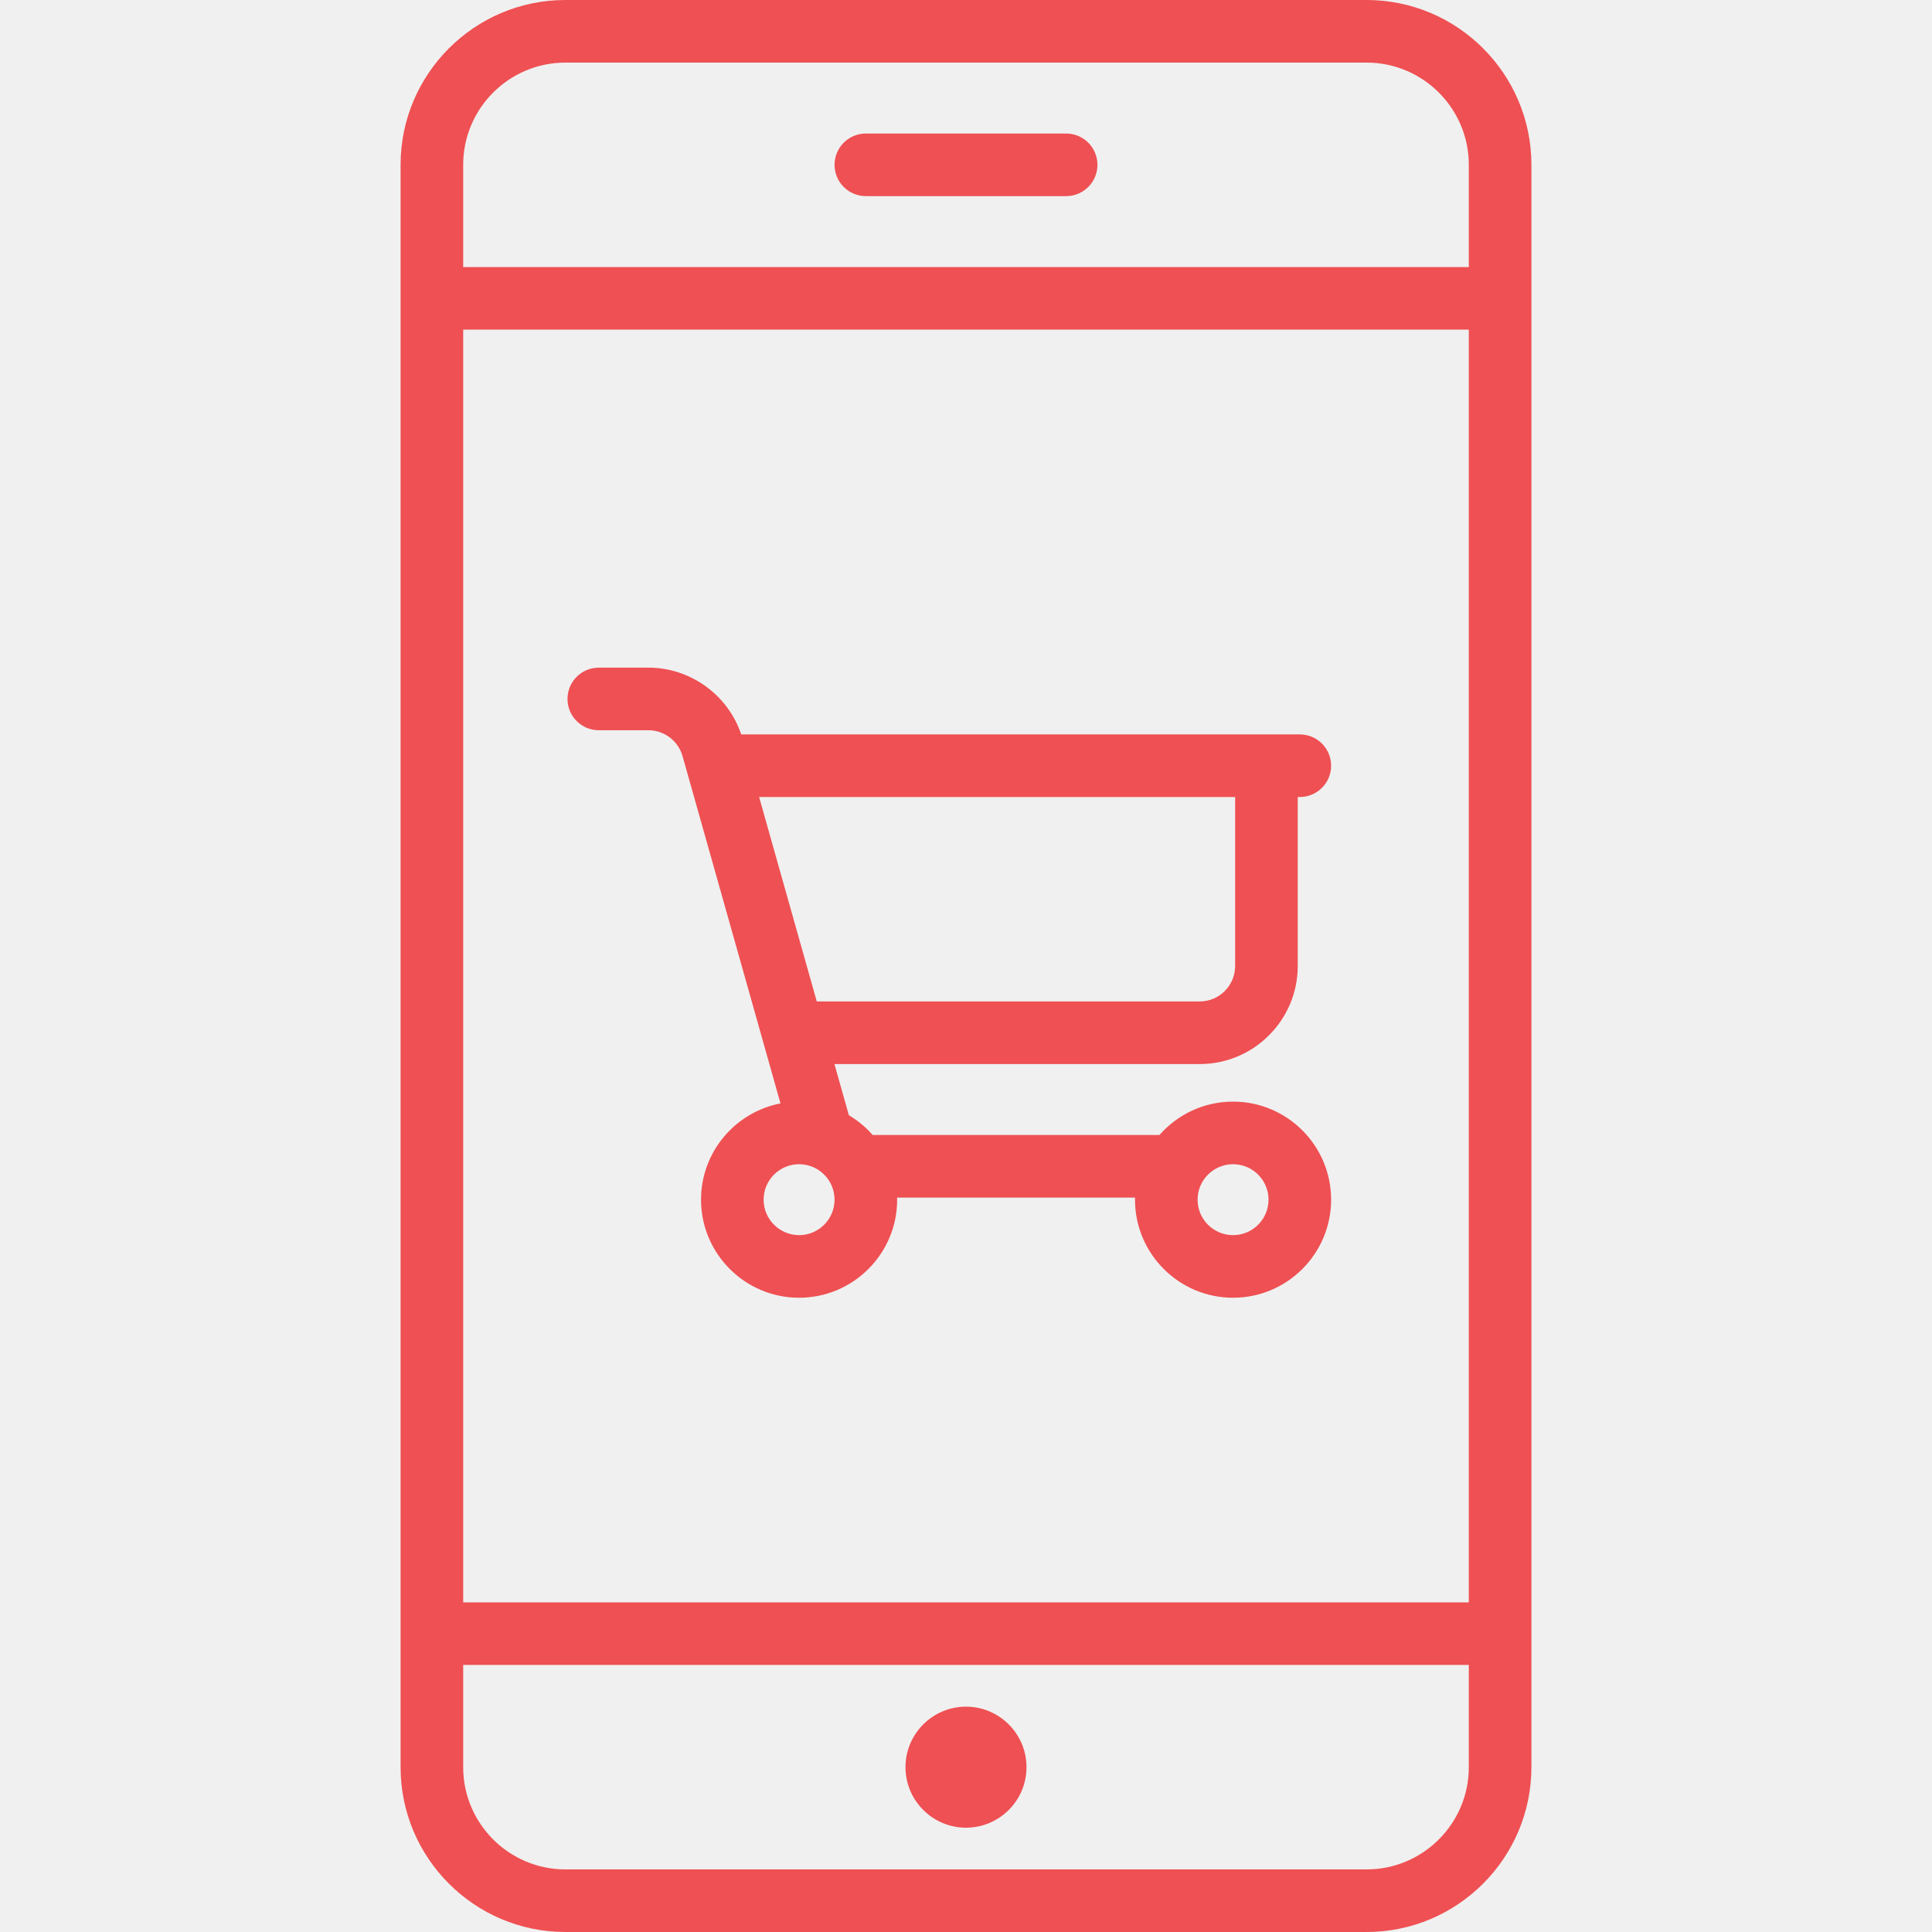
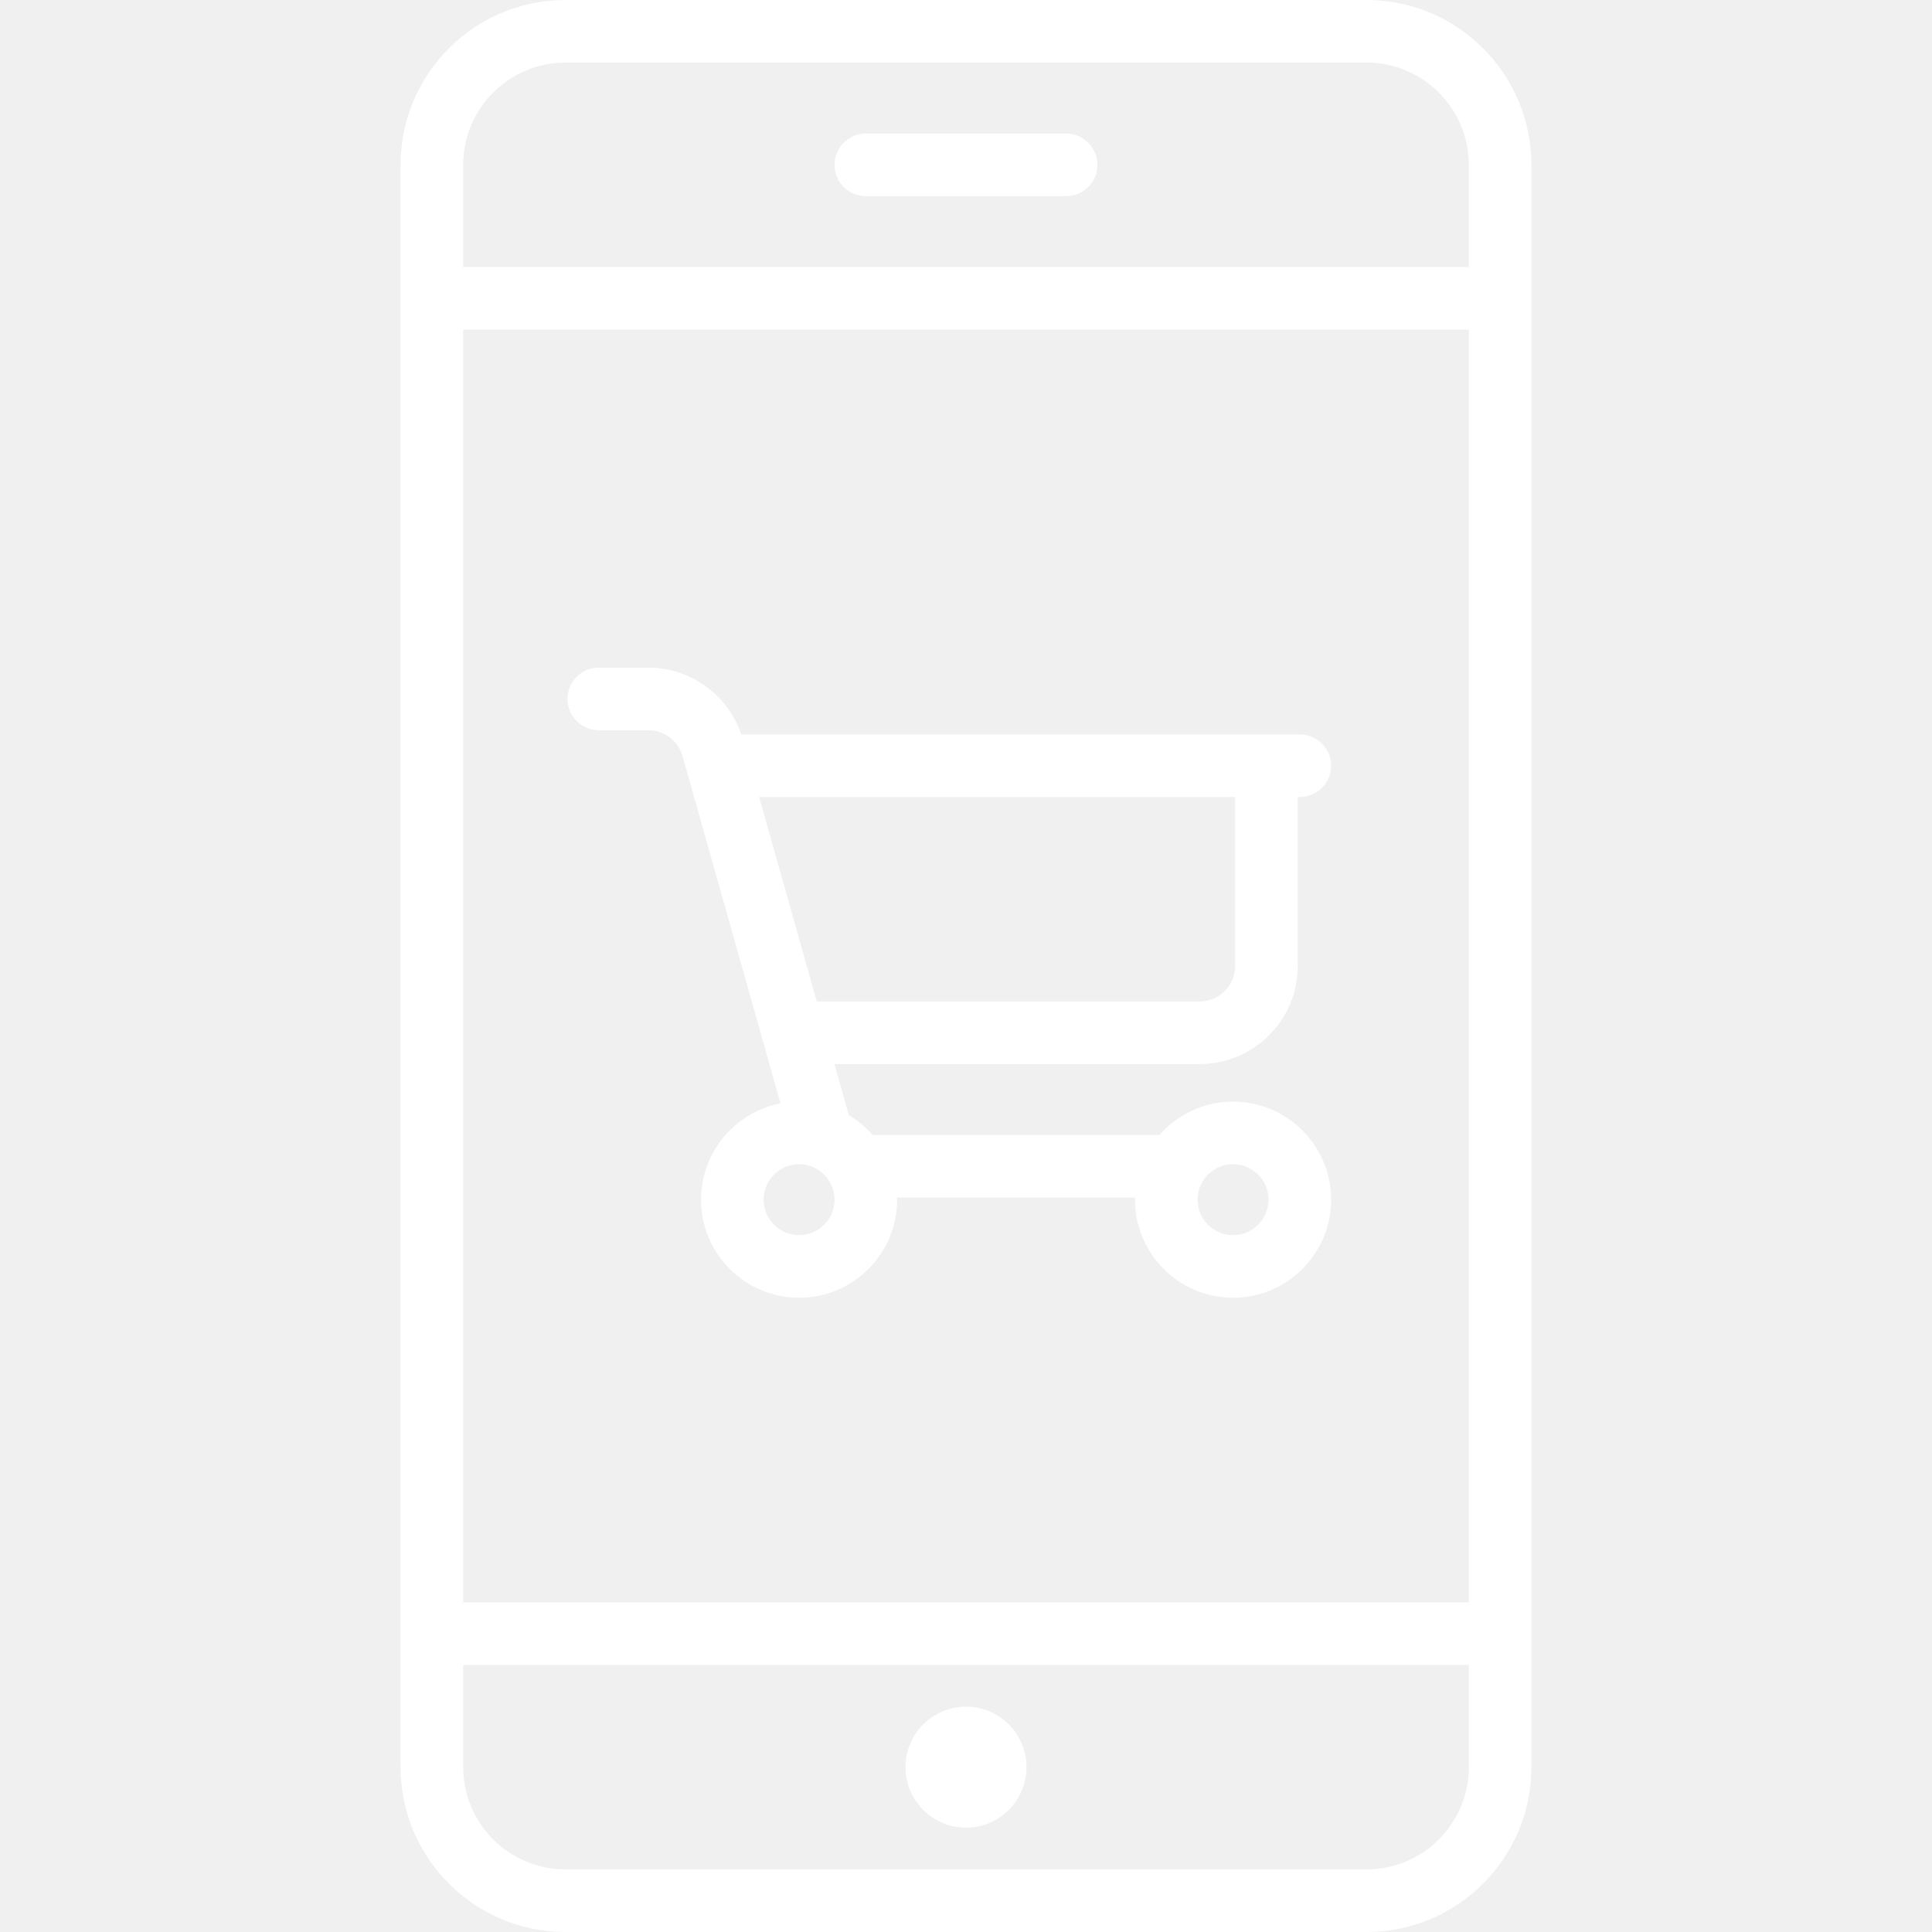
<svg xmlns="http://www.w3.org/2000/svg" version="1.1" viewBox="0 0 463 463" enable-background="new 0 0 463 463" width="512px" height="512px">
  <g>
-     <path style="fill:#EF5053;" d="m327.5,0h-192c-21.78,0-39.5,17.72-39.5,39.5v384c0,21.78 17.72,39.5 39.5,39.5h192c21.78,0 39.5-17.72 39.5-39.5v-384c0-21.78-17.72-39.5-39.5-39.5zm-216.5,79h241v305h-241v-305zm24.5-64h192c13.509,0 24.5,10.991 24.5,24.5v24.5h-241v-24.5c0-13.509 10.991-24.5 24.5-24.5zm192,433h-192c-13.509,0-24.5-10.991-24.5-24.5v-24.5h241v24.5c0,13.509-10.991,24.5-24.5,24.5z" fill="#000000" />
-     <path style="fill:#EF5053;" d="m207.5,47h48c4.142,0 7.5-3.358 7.5-7.5s-3.358-7.5-7.5-7.5h-48c-4.142,0-7.5,3.358-7.5,7.5s3.358,7.5 7.5,7.5z" fill="#000000" />
-     <path style="fill:#EF5053;" d="m231.5,409c-7.995,0-14.5,6.505-14.5,14.5s6.505,14.5 14.5,14.5 14.5-6.505 14.5-14.5-6.505-14.5-14.5-14.5z" fill="#000000" />
-     <path style="fill:#EF5053;" d="m295.5,264c-7.023,0-13.332,3.101-17.641,8h-68.718c-1.638-1.863-3.565-3.464-5.711-4.735l-3.459-12.265h87.529c12.958,0 23.5-10.542 23.5-23.5v-40.5h0.5c4.142,0 7.5-3.358 7.5-7.5s-3.358-7.5-7.5-7.5h-133.862c-3.197-9.473-12.172-16-22.25-16h-11.888c-4.142,0-7.5,3.358-7.5,7.5s3.358,7.5 7.5,7.5h11.888c3.789,0 7.152,2.546 8.181,6.193l23.476,83.236c-10.834,2.088-19.045,11.636-19.045,23.071 0,12.958 10.542,23.5 23.5,23.5s23.5-10.542 23.5-23.5c0-0.168-0.009-0.333-0.013-0.5h57.026c-0.004,0.167-0.013,0.332-0.013,0.5 0,12.958 10.542,23.5 23.5,23.5s23.5-10.542 23.5-23.5-10.542-23.5-23.5-23.5zm.5-32.5c0,4.687-3.813,8.5-8.5,8.5h-91.76l-13.82-49h114.08v40.5zm-104.5,64.5c-4.687,0-8.5-3.813-8.5-8.5s3.813-8.5 8.5-8.5 8.5,3.813 8.5,8.5-3.813,8.5-8.5,8.5zm104,0c-4.687,0-8.5-3.813-8.5-8.5s3.813-8.5 8.5-8.5 8.5,3.813 8.5,8.5-3.813,8.5-8.5,8.5z" fill="#ef5350" />
+     <path style="fill:#FFFFFF;" d="m327.5,0h-192c-21.78,0-39.5,17.72-39.5,39.5v384c0,21.78 17.72,39.5 39.5,39.5h192c21.78,0 39.5-17.72 39.5-39.5v-384c0-21.78-17.72-39.5-39.5-39.5zm-216.5,79h241v305h-241v-305zm24.5-64h192c13.509,0 24.5,10.991 24.5,24.5v24.5h-241v-24.5c0-13.509 10.991-24.5 24.5-24.5zm192,433h-192c-13.509,0-24.5-10.991-24.5-24.5v-24.5h241v24.5c0,13.509-10.991,24.5-24.5,24.5z" fill="#000000" />
+     <path style="fill:#FFFFFF;" d="m207.5,47h48c4.142,0 7.5-3.358 7.5-7.5s-3.358-7.5-7.5-7.5h-48c-4.142,0-7.5,3.358-7.5,7.5s3.358,7.5 7.5,7.5z" fill="#000000" />
+     <path style="fill:#FFFFFF;" d="m231.5,409c-7.995,0-14.5,6.505-14.5,14.5s6.505,14.5 14.5,14.5 14.5-6.505 14.5-14.5-6.505-14.5-14.5-14.5z" fill="#000000" />
+     <path style="fill:#FFFFFF;" d="m295.5,264c-7.023,0-13.332,3.101-17.641,8h-68.718c-1.638-1.863-3.565-3.464-5.711-4.735l-3.459-12.265h87.529c12.958,0 23.5-10.542 23.5-23.5v-40.5h0.5c4.142,0 7.5-3.358 7.5-7.5s-3.358-7.5-7.5-7.5h-133.862c-3.197-9.473-12.172-16-22.25-16h-11.888c-4.142,0-7.5,3.358-7.5,7.5s3.358,7.5 7.5,7.5h11.888c3.789,0 7.152,2.546 8.181,6.193l23.476,83.236c-10.834,2.088-19.045,11.636-19.045,23.071 0,12.958 10.542,23.5 23.5,23.5s23.5-10.542 23.5-23.5c0-0.168-0.009-0.333-0.013-0.5h57.026c-0.004,0.167-0.013,0.332-0.013,0.5 0,12.958 10.542,23.5 23.5,23.5s23.5-10.542 23.5-23.5-10.542-23.5-23.5-23.5zm.5-32.5c0,4.687-3.813,8.5-8.5,8.5h-91.76l-13.82-49h114.08v40.5zm-104.5,64.5c-4.687,0-8.5-3.813-8.5-8.5s3.813-8.5 8.5-8.5 8.5,3.813 8.5,8.5-3.813,8.5-8.5,8.5zm104,0c-4.687,0-8.5-3.813-8.5-8.5s3.813-8.5 8.5-8.5 8.5,3.813 8.5,8.5-3.813,8.5-8.5,8.5z" fill="#ef5350" />
  </g>
</svg>
